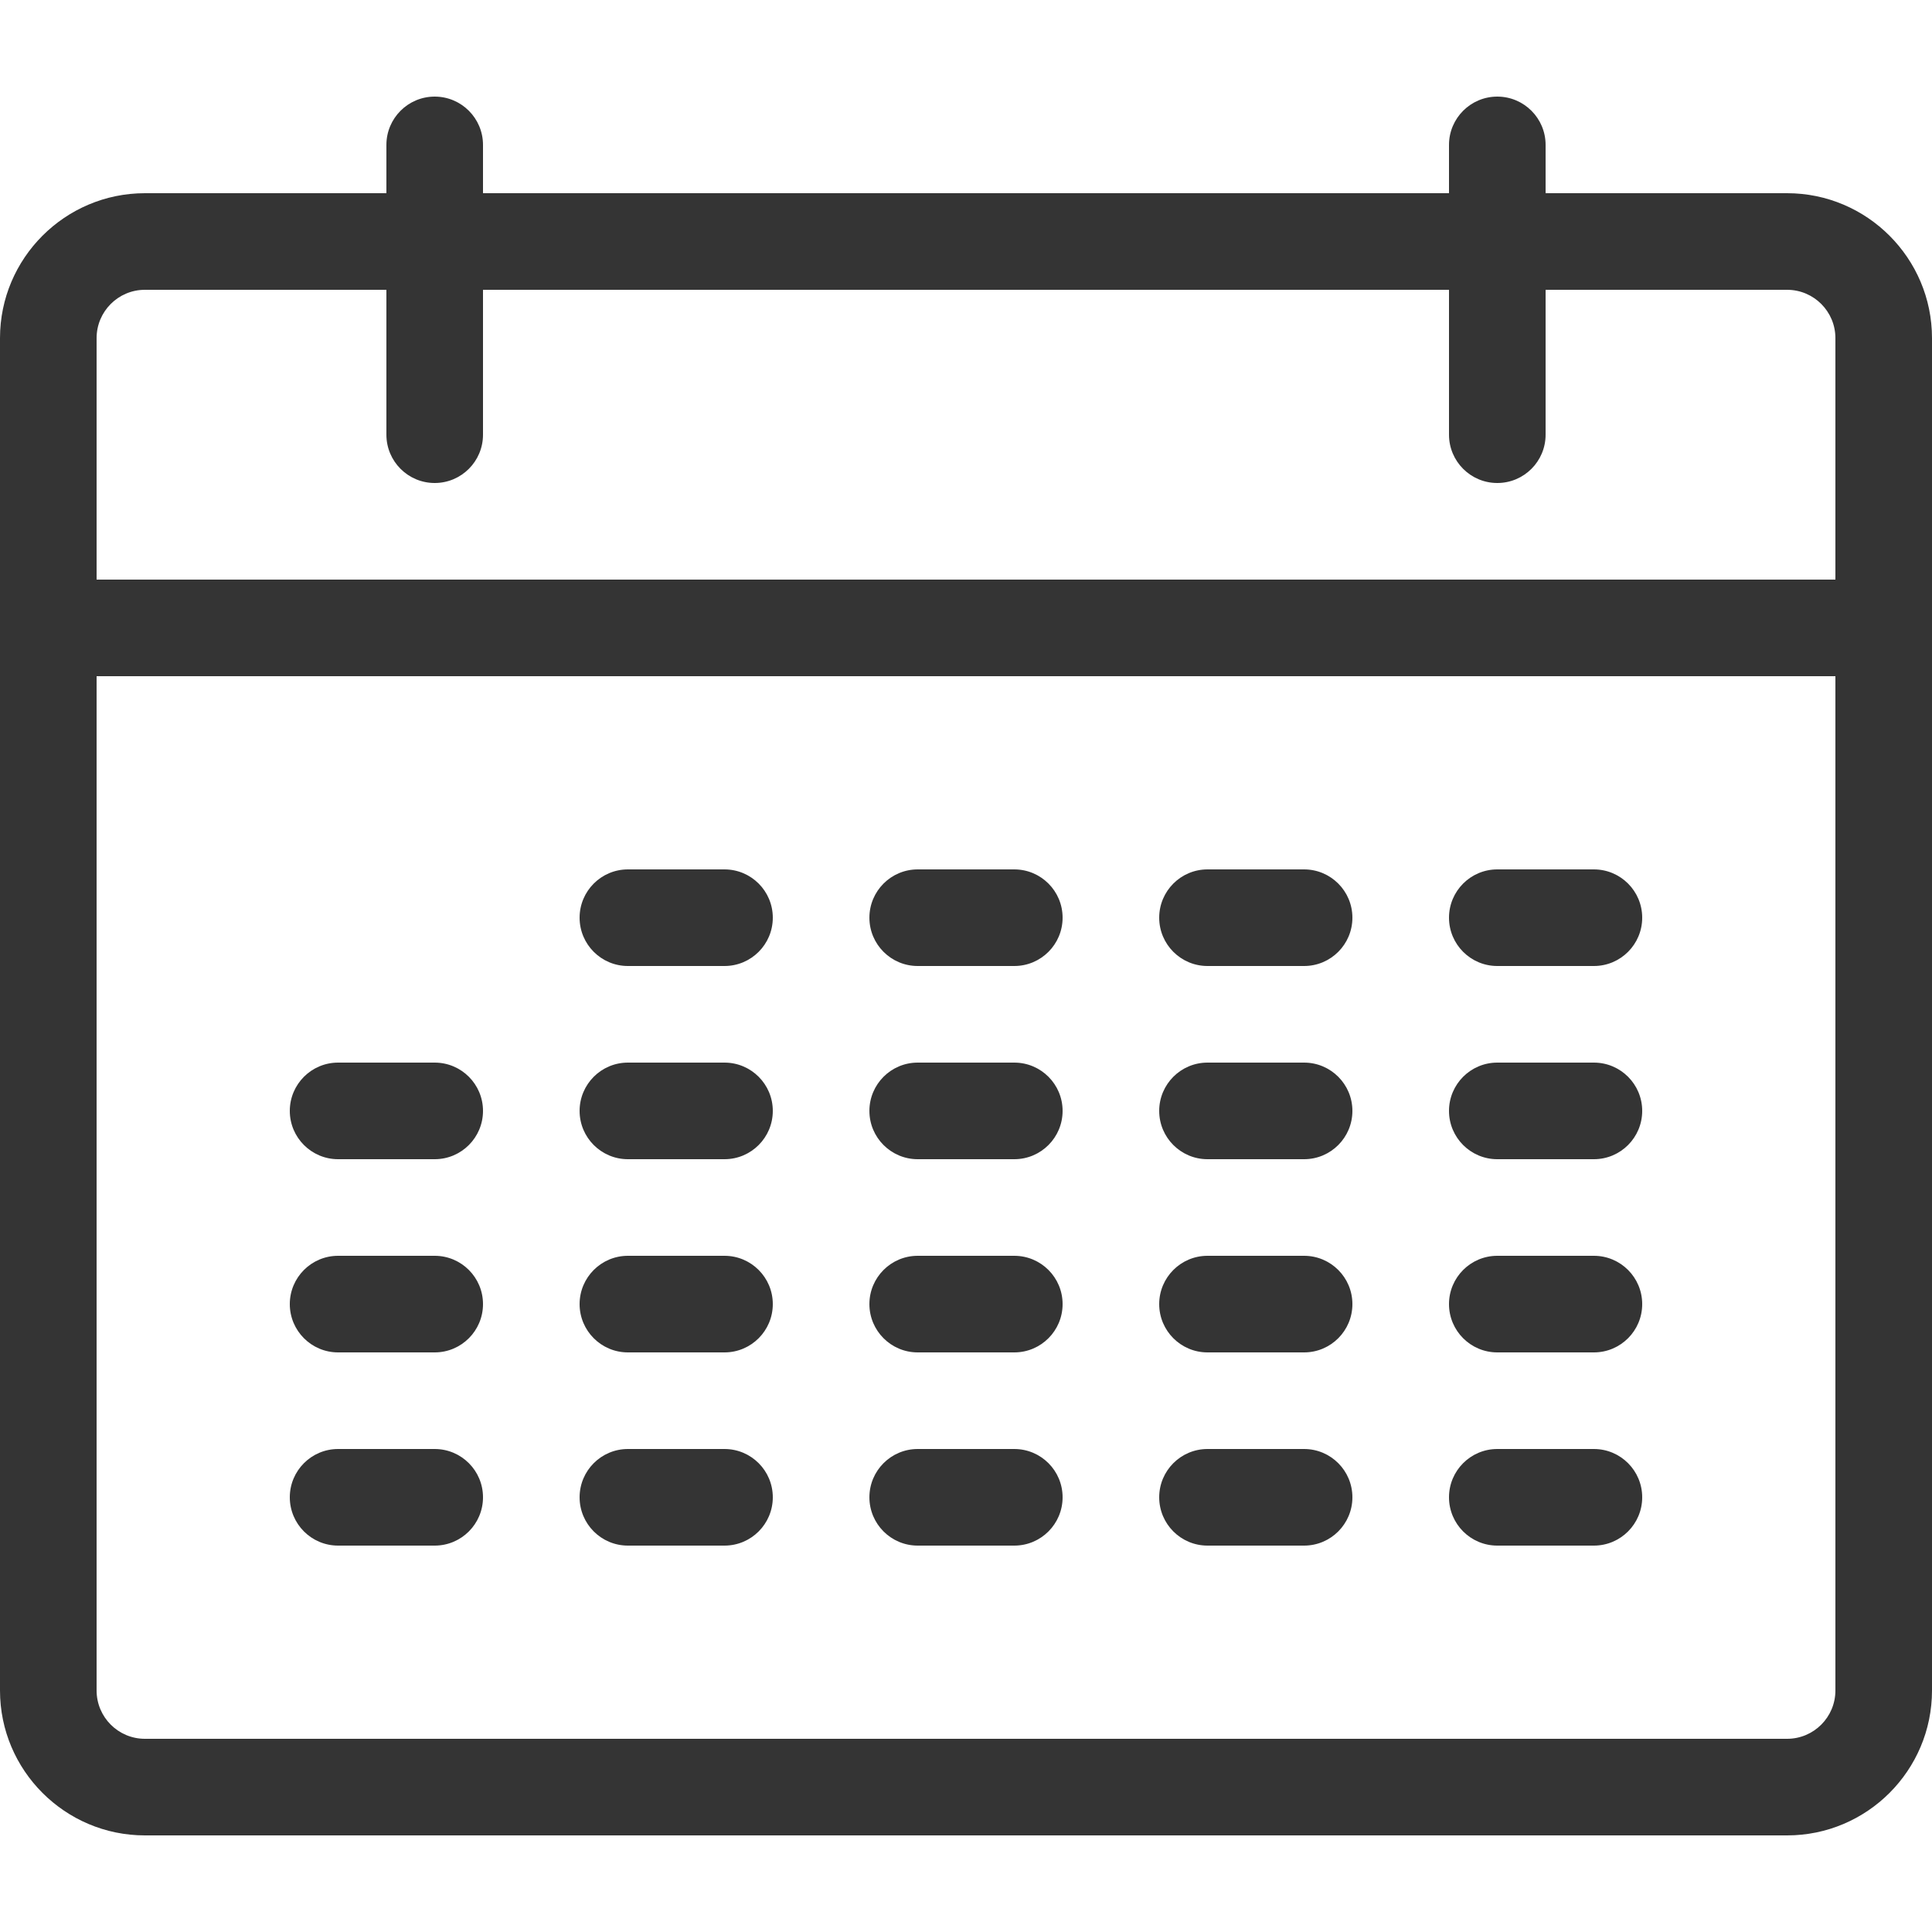
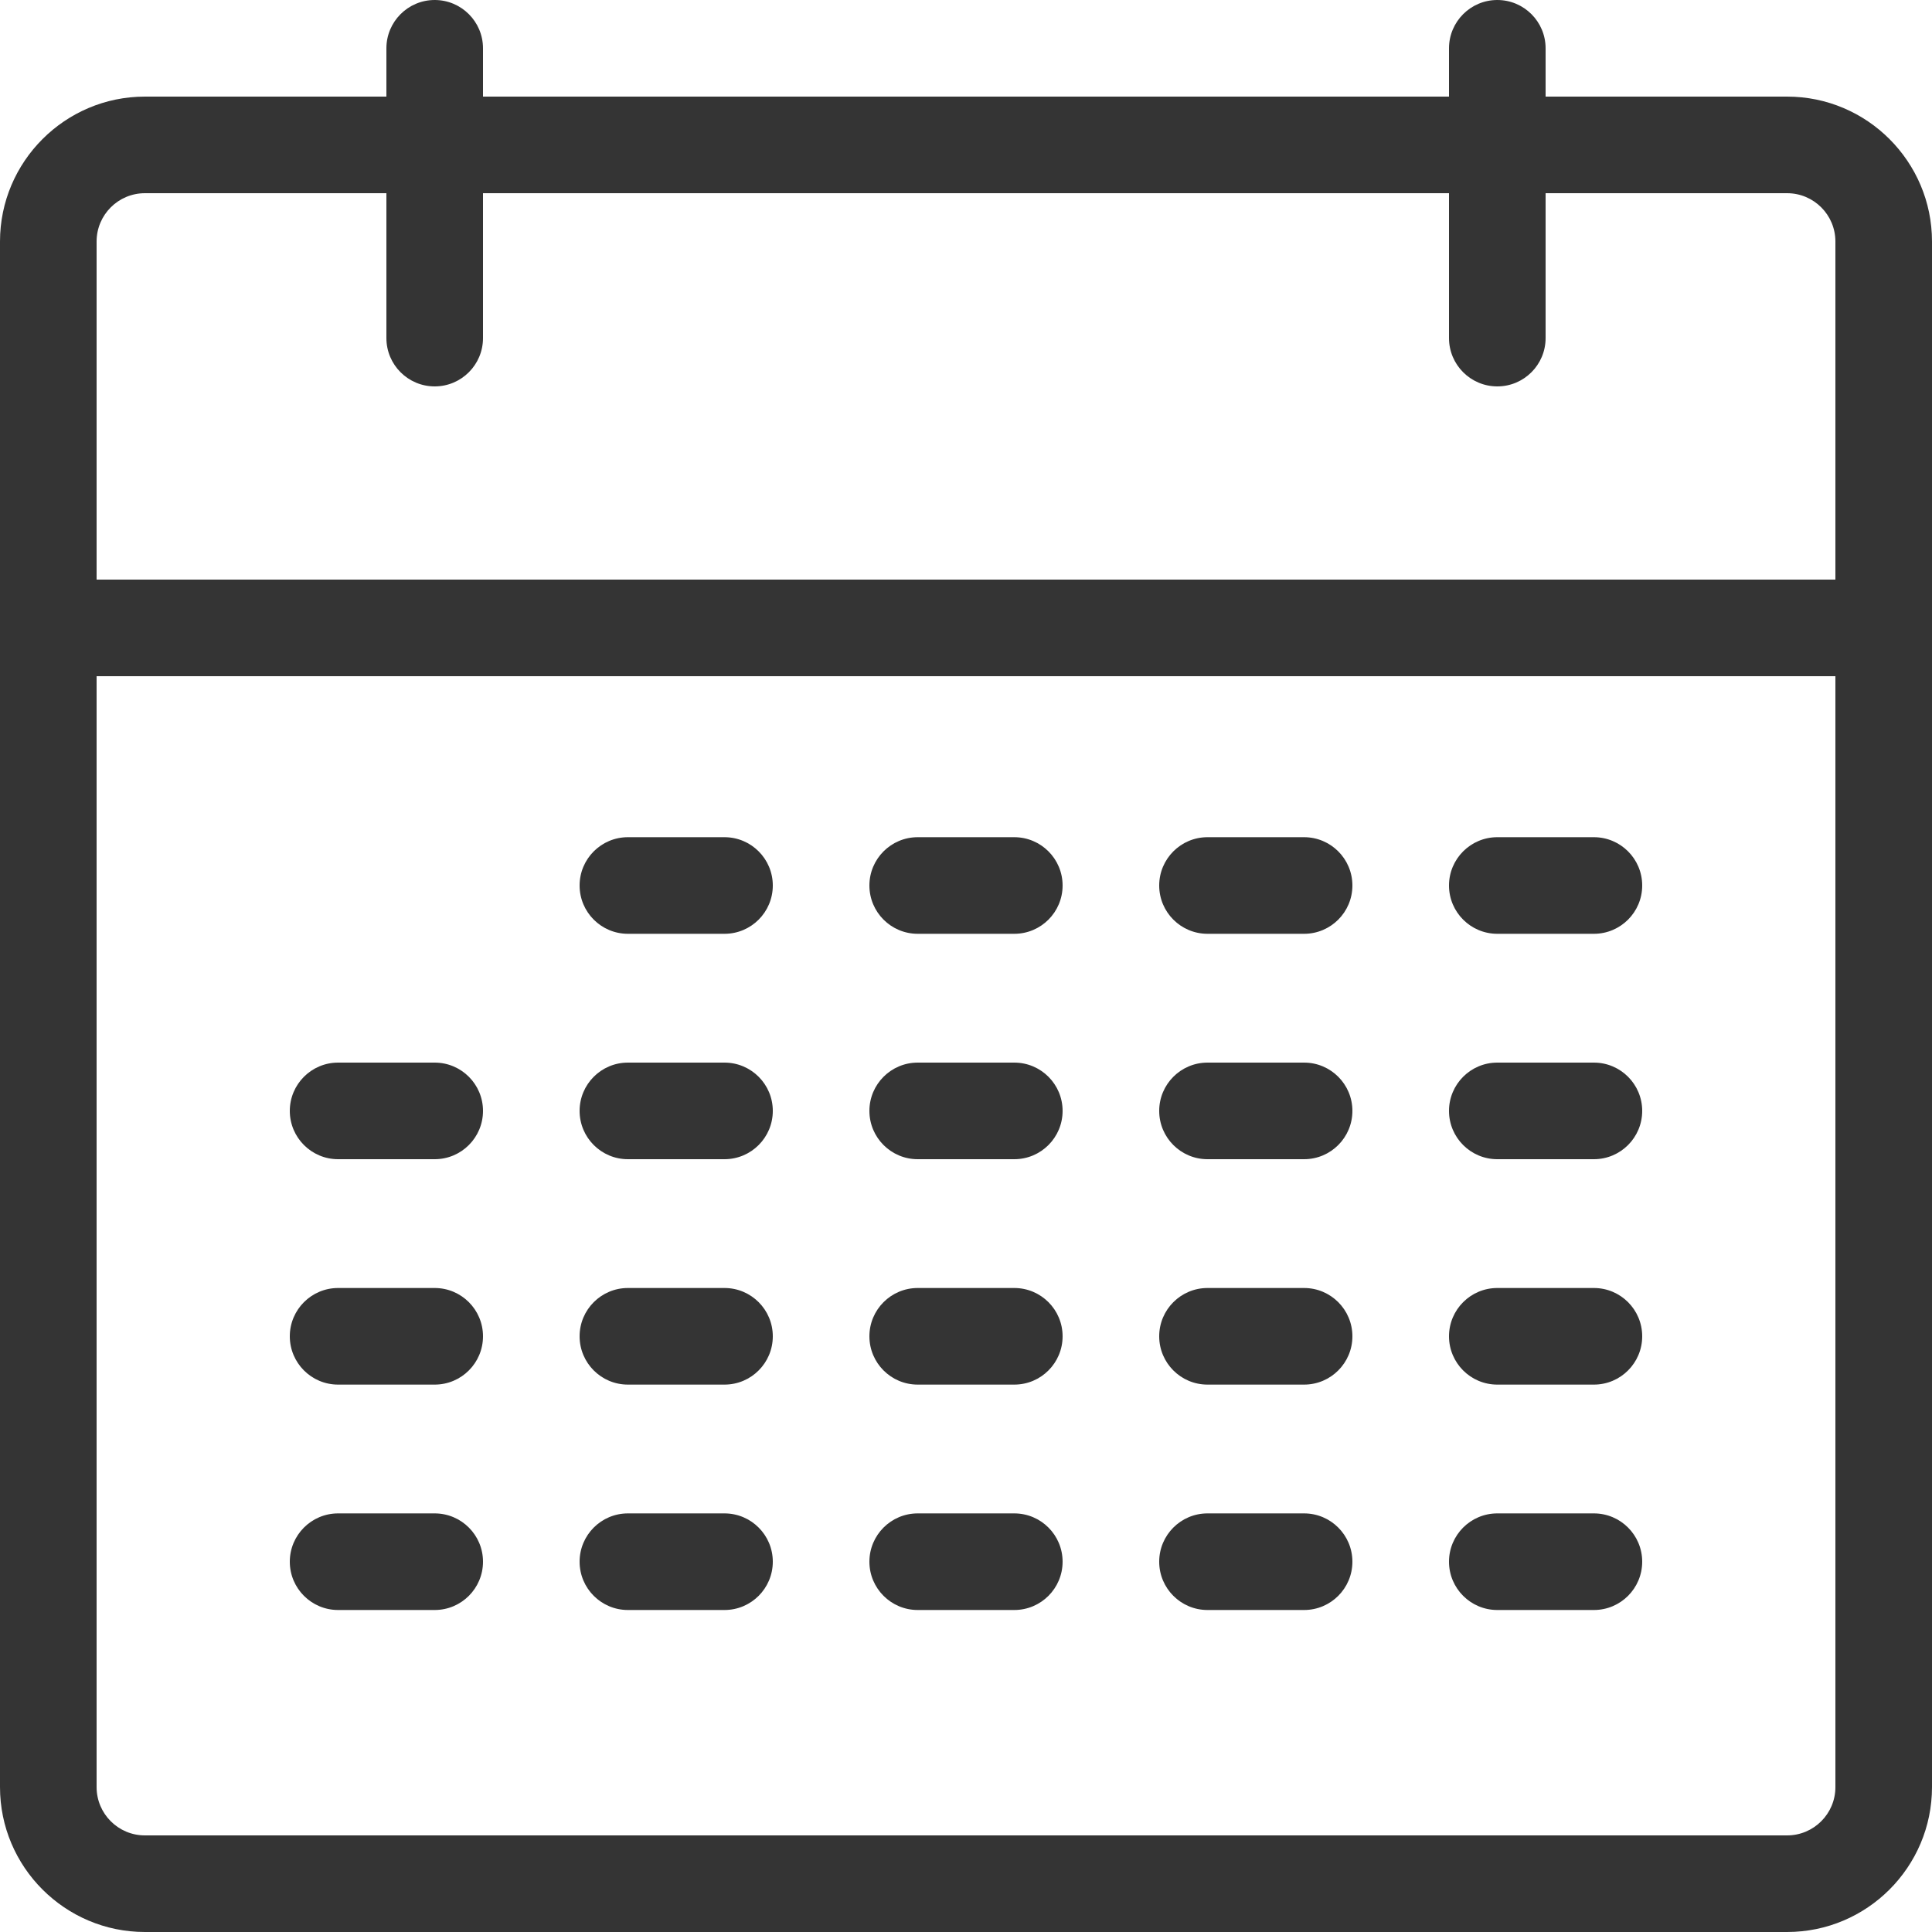
<svg xmlns="http://www.w3.org/2000/svg" width="30" height="30" viewBox="0 0 30 30" fill="none">
-   <path d="M27.75 3H24V2.25C24 1.836 23.664 1.5 23.25 1.5C22.836 1.5 22.5 1.836 22.5 2.25V3H7.5V2.25C7.5 1.836 7.164 1.5 6.75 1.5C6.336 1.5 6 1.836 6 2.25V3H2.25C1.01 3 0 4.01 0 5.25V26.25C0 27.491 1.01 28.5 2.25 28.5H27.75C28.991 28.5 30 27.491 30 26.25V5.25C30 4.01 28.991 3 27.75 3ZM2.25 4.5H6V6.75C6 7.164 6.336 7.5 6.75 7.5C7.164 7.5 7.5 7.164 7.5 6.75V4.5H22.5V6.75C22.5 7.164 22.836 7.5 23.25 7.5C23.664 7.5 24 7.164 24 6.75V4.5H27.75C28.164 4.5 28.5 4.836 28.5 5.25V9H1.5V5.25C1.5 4.836 1.836 4.5 2.25 4.5ZM27.75 27H2.25C1.836 27 1.5 26.664 1.5 26.25V10.5H28.5V26.25C28.5 26.664 28.164 27 27.75 27Z" fill="#343434" />
-   <path d="M11.25 15H9.75C9.336 15 9 14.664 9 14.25C9 13.836 9.336 13.5 9.75 13.5H11.25C11.664 13.5 12 13.836 12 14.25C12 14.664 11.664 15 11.25 15Z" fill="#343434" />
-   <path d="M15.75 15H14.25C13.836 15 13.5 14.664 13.5 14.25C13.5 13.836 13.836 13.5 14.25 13.5H15.75C16.164 13.5 16.5 13.836 16.5 14.25C16.5 14.664 16.164 15 15.75 15Z" fill="#343434" />
-   <path d="M20.25 15H18.75C18.336 15 18 14.664 18 14.25C18 13.836 18.336 13.5 18.75 13.5H20.25C20.664 13.5 21 13.836 21 14.25C21 14.664 20.664 15 20.25 15Z" fill="#343434" />
-   <path d="M24.75 15H23.25C22.836 15 22.5 14.664 22.5 14.25C22.5 13.836 22.836 13.5 23.25 13.5H24.75C25.164 13.5 25.5 13.836 25.5 14.25C25.5 14.664 25.164 15 24.75 15Z" fill="#343434" />
+   <path d="M27.75 1.5H24V0.75C24 0.336 23.664 0 23.25 0C22.836 0 22.5 0.336 22.5 0.75V1.5H7.5V0.75C7.5 0.336 7.164 0 6.75 0C6.336 0 6 0.336 6 0.75V1.5H2.25C1.01 1.5 0 2.51 0 3.75V27.75C0 28.991 1.01 30 2.25 30H27.75C28.991 30 30 28.991 30 27.75V3.75C30 2.51 28.991 1.5 27.75 1.5ZM2.25 3H6V5.25C6 5.664 6.336 6 6.75 6C7.164 6 7.5 5.664 7.5 5.25V3H22.5V5.25C22.5 5.664 22.836 6 23.25 6C23.664 6 24 5.664 24 5.25V3H27.75C28.164 3 28.5 3.336 28.5 3.75V9H1.5V3.75C1.5 3.336 1.836 3 2.25 3ZM27.75 28.5H2.25C1.836 28.5 1.5 28.164 1.5 27.75V10.5H28.5V27.75C28.5 28.164 28.164 28.5 27.75 28.5Z" fill="#343434" />
+   <path d="M11.25 14.5H9.75C9.336 14.5 9 14.164 9 13.75C9 13.336 9.336 13 9.75 13H11.25C11.664 13 12 13.336 12 13.75C12 14.164 11.664 14.5 11.25 14.5Z" fill="#343434" />
+   <path d="M15.75 14.5H14.25C13.836 14.5 13.5 14.164 13.5 13.75C13.5 13.336 13.836 13 14.25 13H15.75C16.164 13 16.5 13.336 16.5 13.75C16.5 14.164 16.164 14.5 15.75 14.5Z" fill="#343434" />
+   <path d="M20.25 14.5H18.75C18.336 14.5 18 14.164 18 13.75C18 13.336 18.336 13 18.75 13H20.25C20.664 13 21 13.336 21 13.75C21 14.164 20.664 14.5 20.25 14.5Z" fill="#343434" />
+   <path d="M24.75 14.5H23.25C22.836 14.5 22.5 14.164 22.5 13.75C22.5 13.336 22.836 13 23.25 13H24.75C25.164 13 25.5 13.336 25.5 13.75C25.5 14.164 25.164 14.5 24.75 14.5Z" fill="#343434" />
  <path d="M6.75 18H5.25C4.836 18 4.5 17.664 4.5 17.25C4.5 16.836 4.836 16.5 5.25 16.5H6.75C7.164 16.5 7.5 16.836 7.5 17.25C7.5 17.664 7.164 18 6.75 18Z" fill="#343434" />
  <path d="M11.25 18H9.75C9.336 18 9 17.664 9 17.25C9 16.836 9.336 16.5 9.75 16.5H11.25C11.664 16.5 12 16.836 12 17.25C12 17.664 11.664 18 11.25 18Z" fill="#343434" />
  <path d="M15.75 18H14.25C13.836 18 13.5 17.664 13.5 17.25C13.5 16.836 13.836 16.5 14.25 16.5H15.75C16.164 16.5 16.5 16.836 16.5 17.25C16.5 17.664 16.164 18 15.75 18Z" fill="#343434" />
  <path d="M20.25 18H18.75C18.336 18 18 17.664 18 17.25C18 16.836 18.336 16.5 18.75 16.5H20.25C20.664 16.5 21 16.836 21 17.25C21 17.664 20.664 18 20.25 18Z" fill="#343434" />
  <path d="M24.75 18H23.25C22.836 18 22.5 17.664 22.5 17.25C22.5 16.836 22.836 16.5 23.25 16.5H24.75C25.164 16.5 25.5 16.836 25.5 17.25C25.5 17.664 25.164 18 24.75 18Z" fill="#343434" />
-   <path d="M6.75 21H5.25C4.836 21 4.5 20.664 4.5 20.25C4.5 19.836 4.836 19.5 5.25 19.5H6.75C7.164 19.5 7.5 19.836 7.5 20.25C7.5 20.664 7.164 21 6.75 21Z" fill="#343434" />
-   <path d="M11.25 21H9.75C9.336 21 9 20.664 9 20.25C9 19.836 9.336 19.5 9.75 19.5H11.25C11.664 19.5 12 19.836 12 20.25C12 20.664 11.664 21 11.25 21Z" fill="#343434" />
-   <path d="M15.75 21H14.25C13.836 21 13.5 20.664 13.5 20.25C13.5 19.836 13.836 19.5 14.25 19.5H15.75C16.164 19.5 16.5 19.836 16.5 20.25C16.5 20.664 16.164 21 15.75 21Z" fill="#343434" />
-   <path d="M20.25 21H18.75C18.336 21 18 20.664 18 20.25C18 19.836 18.336 19.5 18.75 19.5H20.25C20.664 19.5 21 19.836 21 20.25C21 20.664 20.664 21 20.25 21Z" fill="#343434" />
-   <path d="M24.75 21H23.25C22.836 21 22.5 20.664 22.5 20.25C22.5 19.836 22.836 19.5 23.25 19.5H24.75C25.164 19.5 25.5 19.836 25.5 20.25C25.5 20.664 25.164 21 24.75 21Z" fill="#343434" />
-   <path d="M6.75 24H5.25C4.836 24 4.5 23.664 4.5 23.25C4.5 22.836 4.836 22.5 5.25 22.5H6.75C7.164 22.5 7.5 22.836 7.5 23.25C7.5 23.664 7.164 24 6.75 24Z" fill="#343434" />
-   <path d="M11.25 24H9.75C9.336 24 9 23.664 9 23.25C9 22.836 9.336 22.5 9.75 22.5H11.25C11.664 22.5 12 22.836 12 23.25C12 23.664 11.664 24 11.25 24Z" fill="#343434" />
-   <path d="M15.75 24H14.25C13.836 24 13.5 23.664 13.5 23.25C13.5 22.836 13.836 22.5 14.25 22.5H15.75C16.164 22.5 16.5 22.836 16.5 23.25C16.5 23.664 16.164 24 15.75 24Z" fill="#343434" />
-   <path d="M20.25 24H18.75C18.336 24 18 23.664 18 23.25C18 22.836 18.336 22.5 18.75 22.5H20.25C20.664 22.5 21 22.836 21 23.25C21 23.664 20.664 24 20.25 24Z" fill="#343434" />
-   <path d="M24.75 24H23.25C22.836 24 22.5 23.664 22.5 23.25C22.5 22.836 22.836 22.5 23.25 22.5H24.75C25.164 22.5 25.5 22.836 25.5 23.25C25.5 23.664 25.164 24 24.75 24Z" fill="#343434" />
+   <path d="M6.75 21.5H5.25C4.836 21.5 4.5 21.164 4.5 20.75C4.5 20.336 4.836 20 5.25 20H6.75C7.164 20 7.5 20.336 7.5 20.75C7.5 21.164 7.164 21.5 6.75 21.5Z" fill="#343434" />
+   <path d="M11.25 21.5H9.75C9.336 21.5 9 21.164 9 20.75C9 20.336 9.336 20 9.75 20H11.25C11.664 20 12 20.336 12 20.75C12 21.164 11.664 21.5 11.25 21.5Z" fill="#343434" />
+   <path d="M15.75 21.5H14.25C13.836 21.5 13.5 21.164 13.5 20.75C13.5 20.336 13.836 20 14.25 20H15.75C16.164 20 16.5 20.336 16.5 20.75C16.5 21.164 16.164 21.5 15.75 21.5Z" fill="#343434" />
+   <path d="M20.25 21.5H18.75C18.336 21.5 18 21.164 18 20.75C18 20.336 18.336 20 18.75 20H20.25C20.664 20 21 20.336 21 20.75C21 21.164 20.664 21.5 20.25 21.5Z" fill="#343434" />
+   <path d="M24.75 21.5H23.25C22.836 21.5 22.5 21.164 22.5 20.75C22.5 20.336 22.836 20 23.25 20H24.75C25.164 20 25.5 20.336 25.5 20.75C25.5 21.164 25.164 21.5 24.75 21.5Z" fill="#343434" />
+   <path d="M6.75 25H5.25C4.836 25 4.5 24.664 4.5 24.25C4.5 23.836 4.836 23.5 5.25 23.5H6.75C7.164 23.5 7.5 23.836 7.5 24.25C7.5 24.664 7.164 25 6.75 25Z" fill="#343434" />
+   <path d="M11.25 25H9.75C9.336 25 9 24.664 9 24.25C9 23.836 9.336 23.5 9.75 23.5H11.25C11.664 23.5 12 23.836 12 24.25C12 24.664 11.664 25 11.25 25Z" fill="#343434" />
+   <path d="M15.75 25H14.25C13.836 25 13.5 24.664 13.5 24.25C13.5 23.836 13.836 23.5 14.25 23.5H15.75C16.164 23.5 16.5 23.836 16.5 24.25C16.5 24.664 16.164 25 15.75 25Z" fill="#343434" />
+   <path d="M20.25 25H18.75C18.336 25 18 24.664 18 24.25C18 23.836 18.336 23.5 18.75 23.5H20.25C20.664 23.5 21 23.836 21 24.25C21 24.664 20.664 25 20.25 25Z" fill="#343434" />
+   <path d="M24.75 25H23.25C22.836 25 22.5 24.664 22.5 24.25C22.5 23.836 22.836 23.5 23.25 23.5H24.75C25.164 23.5 25.5 23.836 25.5 24.25C25.5 24.664 25.164 25 24.75 25Z" fill="#343434" />
</svg>
